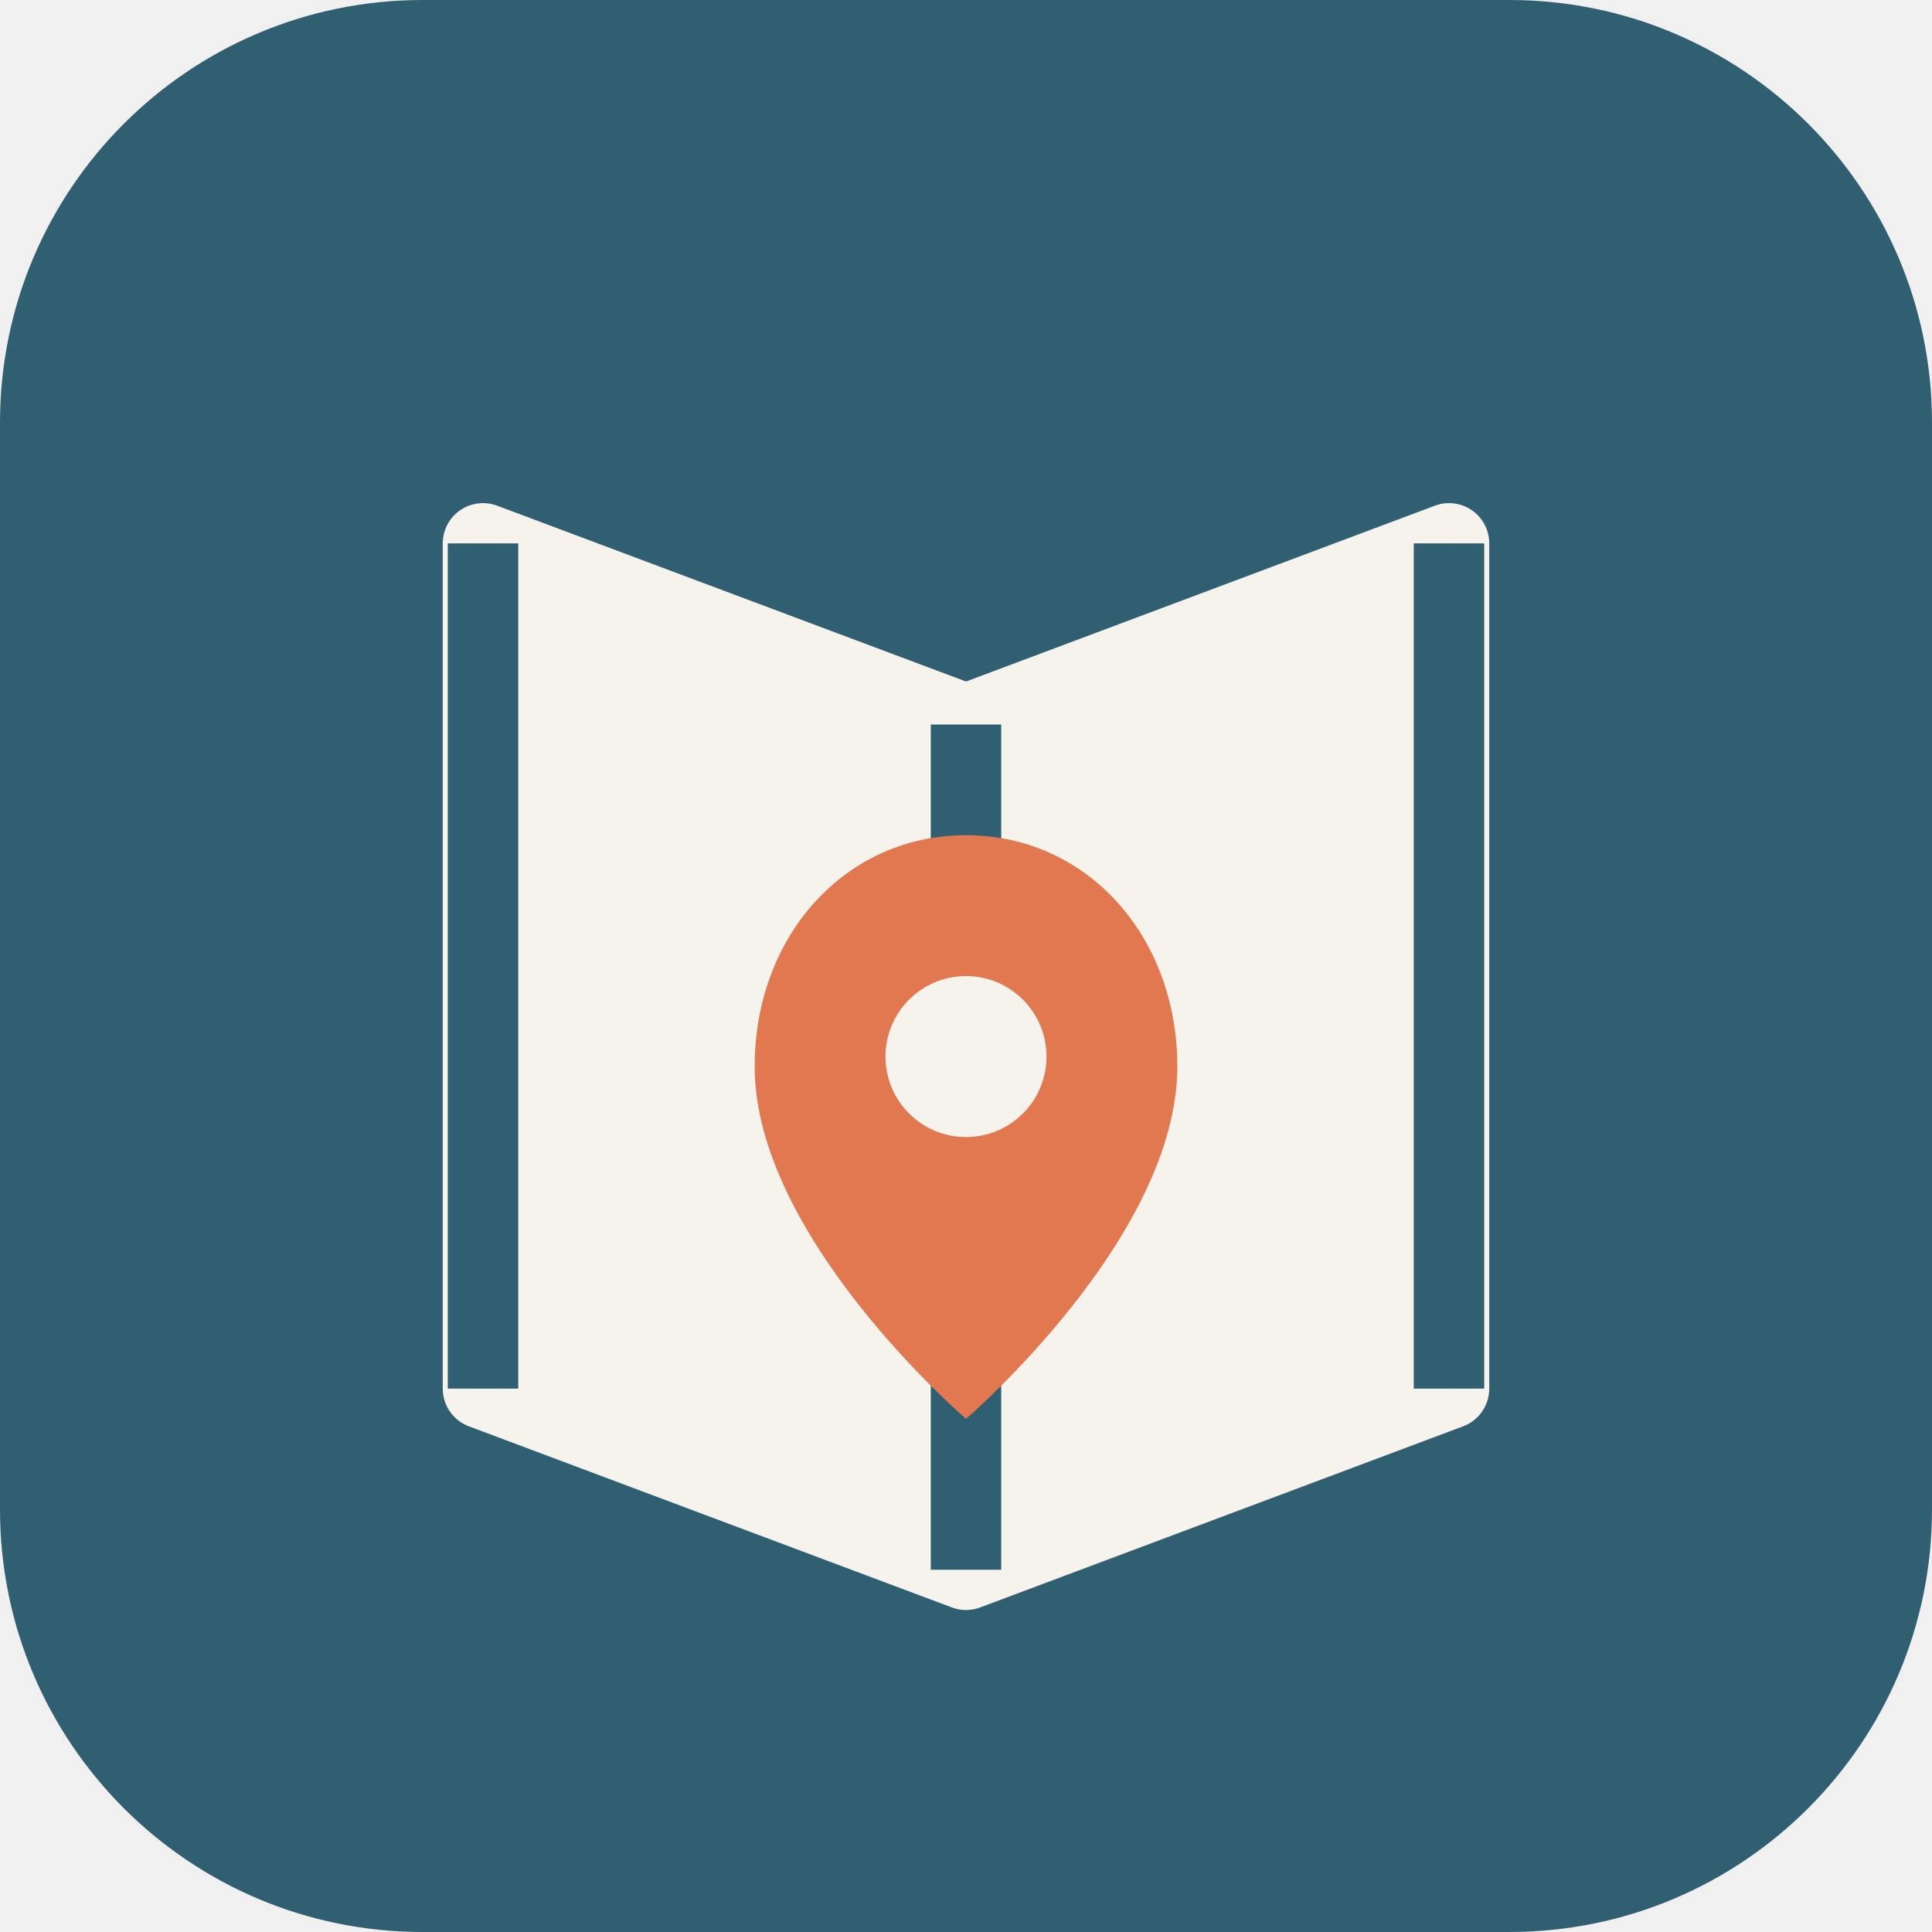
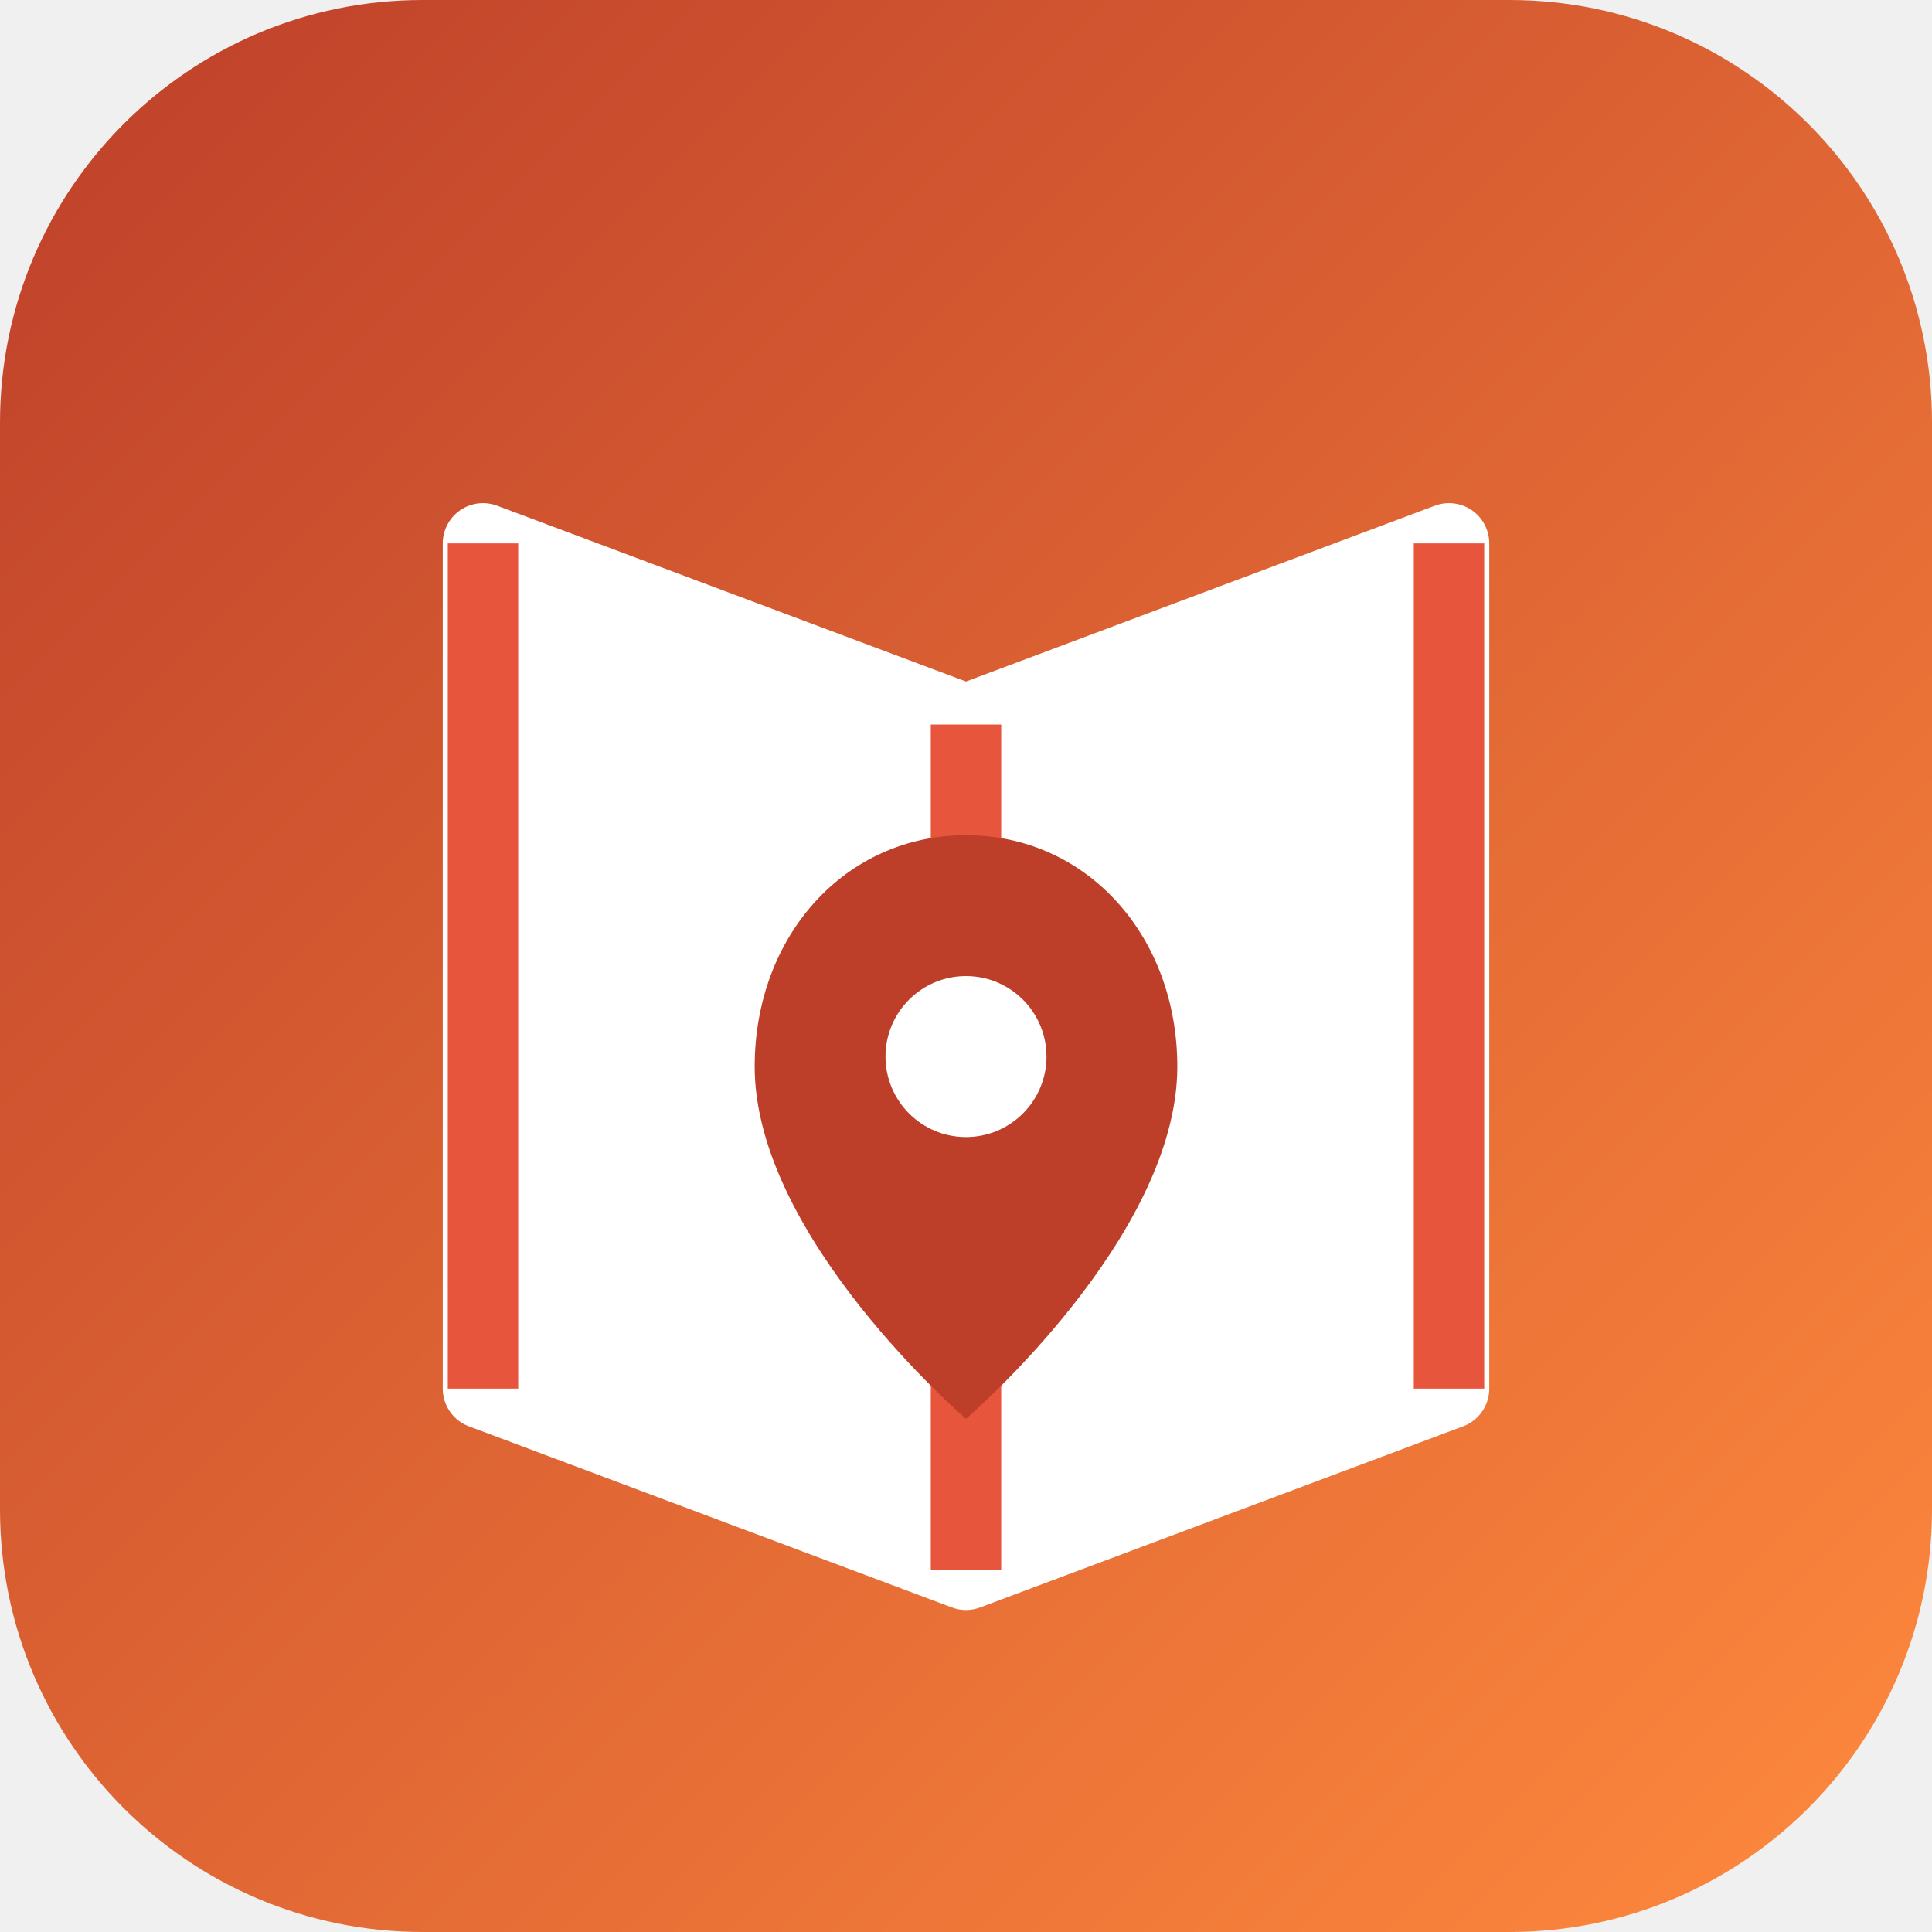
<svg xmlns="http://www.w3.org/2000/svg" width="192" height="192" viewBox="0 0 192 192" role="img" aria-label="可信路书">
-   <rect width="192" height="192" rx="42" fill="#315f72" />
-   <path d="M48 54 96 72l48-18v84l-48 18-48-18V54Z" fill="#f6f3ec" stroke="#f6f3ec" stroke-width="8" stroke-linejoin="round" />
-   <path d="M96 72v84M48 54v84M144 54v84" fill="none" stroke="#315f72" stroke-width="7" stroke-linejoin="round" />
-   <path d="M75 106c0-13 9-23 21-23s21 10 21 23c0 17-21 35-21 35s-21-18-21-35Z" fill="#e1784f" />
-   <circle cx="96" cy="105" r="8" fill="#f6f3ec" />
+   <defs>
+     <linearGradient id="rb-bg" x1="0" y1="0" x2="1" y2="1">
+       <stop offset="0" stop-color="#bd3f2a" />
+       <stop offset="1" stop-color="#ff8a3d" />
+     </linearGradient>
+   </defs>
+   <rect width="192" height="192" rx="42" fill="url(#rb-bg)" />
+   <path d="M48 54 96 72l48-18v84l-48 18-48-18V54Z" fill="#ffffff" stroke="#ffffff" stroke-width="8" stroke-linejoin="round" />
+   <path d="M96 72v84M48 54v84M144 54v84" fill="none" stroke="#e8553d" stroke-width="7" stroke-linejoin="round" />
+   <path d="M75 106c0-13 9-23 21-23s21 10 21 23c0 17-21 35-21 35s-21-18-21-35Z" fill="#bd3f2a" />
+   <circle cx="96" cy="105" r="8" fill="#ffffff" />
</svg>
